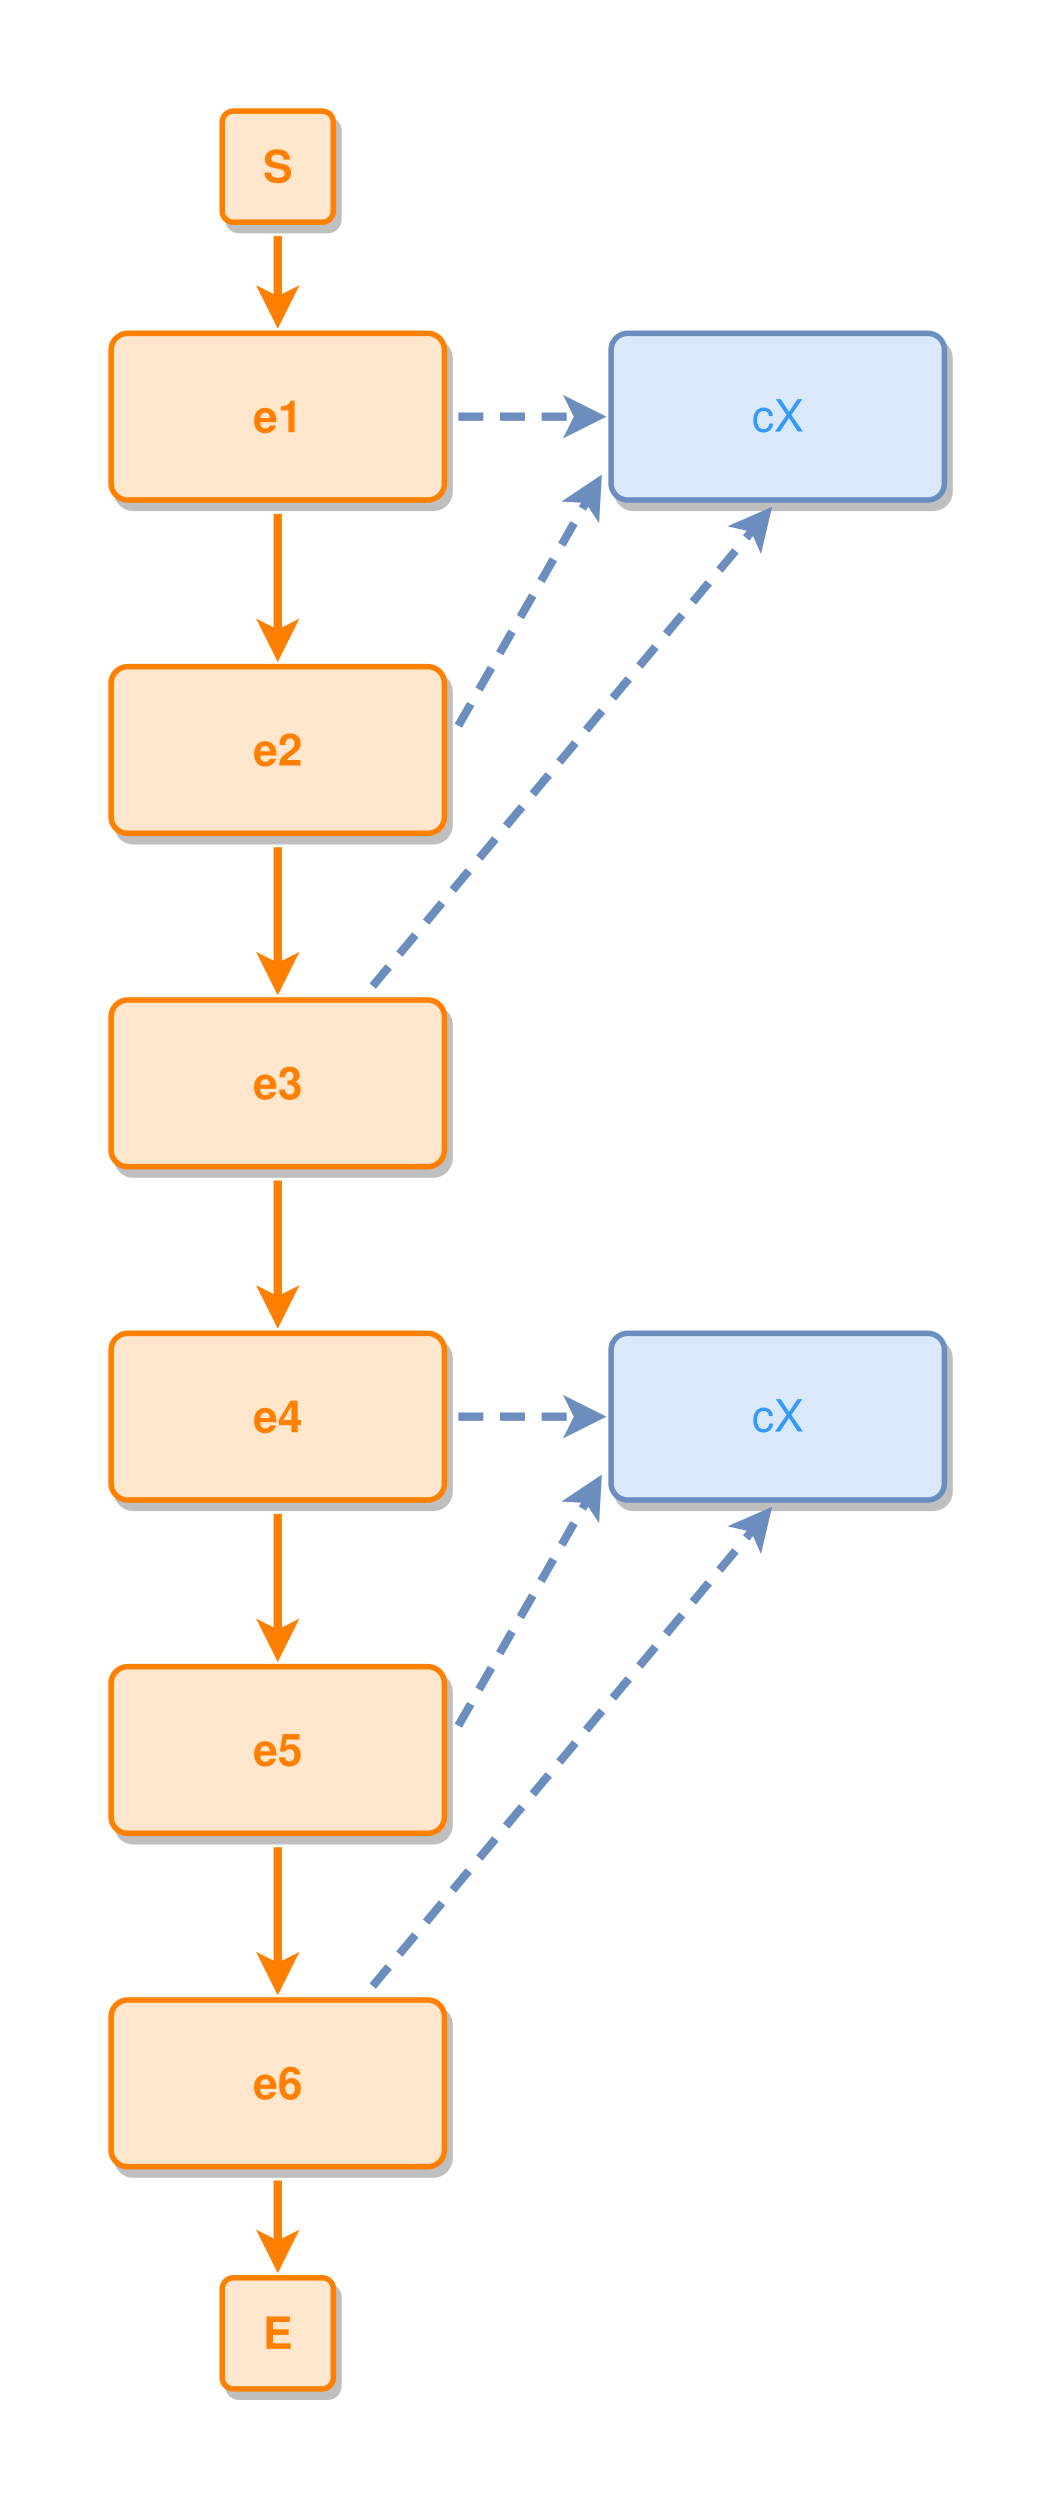
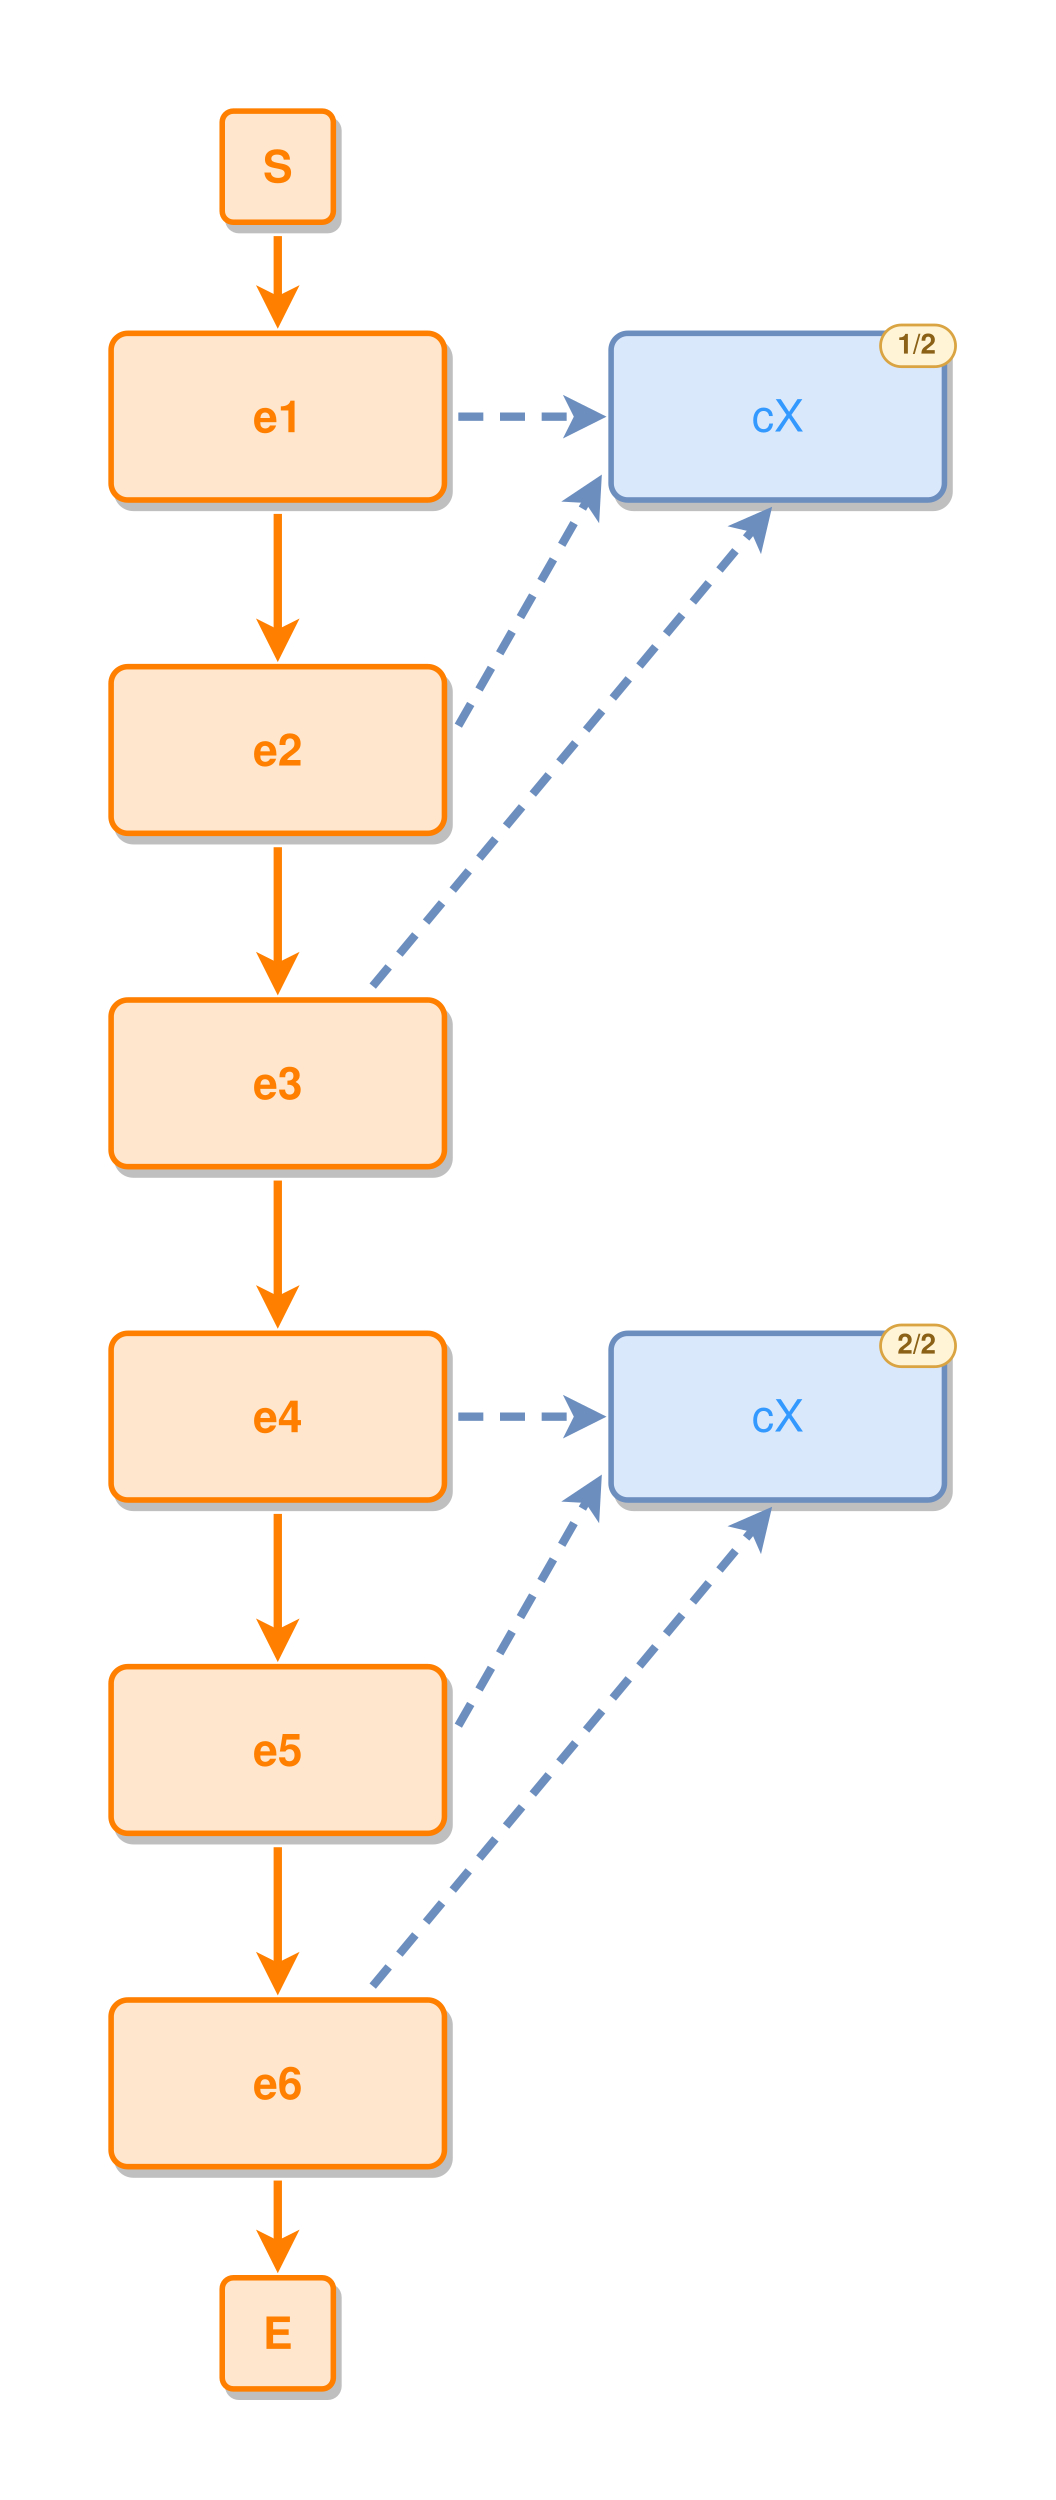
<svg xmlns="http://www.w3.org/2000/svg" width="380" height="900" viewBox="0 0 380 900">
  <defs>
  </defs>
  <g id="container-shells">
  </g>
  <g id="node-shadows">
    <rect x="40" y="120" width="120" height="60" rx="6" ry="6" fill="#000000" stroke="#000000" stroke-width="2" opacity="0.25" transform="translate(2,3)" />
    <rect x="80" y="820" width="40" height="40" rx="4" ry="4" fill="#000000" stroke="#000000" stroke-width="2" opacity="0.25" transform="translate(2,3)" />
    <rect x="40" y="240" width="120" height="60" rx="6" ry="6" fill="#000000" stroke="#000000" stroke-width="2" opacity="0.25" transform="translate(2,3)" />
    <rect x="40" y="360" width="120" height="60" rx="6" ry="6" fill="#000000" stroke="#000000" stroke-width="2" opacity="0.25" transform="translate(2,3)" />
    <rect x="40" y="480" width="120" height="60" rx="6" ry="6" fill="#000000" stroke="#000000" stroke-width="2" opacity="0.25" transform="translate(2,3)" />
    <rect x="40" y="600" width="120" height="60" rx="6" ry="6" fill="#000000" stroke="#000000" stroke-width="2" opacity="0.25" transform="translate(2,3)" />
    <rect x="40" y="720" width="120" height="60" rx="6" ry="6" fill="#000000" stroke="#000000" stroke-width="2" opacity="0.25" transform="translate(2,3)" />
    <rect x="220" y="120" width="120" height="60" rx="6" ry="6" fill="#000000" stroke="#000000" stroke-width="2" opacity="0.25" transform="translate(2,3)" />
    <rect x="220" y="480" width="120" height="60" rx="6" ry="6" fill="#000000" stroke="#000000" stroke-width="2" opacity="0.25" transform="translate(2,3)" />
    <rect x="80" y="40" width="40" height="40" rx="4" ry="4" fill="#000000" stroke="#000000" stroke-width="2" opacity="0.25" transform="translate(2,3)" />
  </g>
  <g id="edges">
    <g class="edge" data-edge-idx="0" data-edge-base="leadsto" data-edge-from="1" data-edge-to="2">
      <line x1="100.00" y1="185.00" x2="100.00" y2="228.25" stroke="#ff8000" stroke-width="3" />
      <path d="M 100.00 235.00 L 95.50 226.00 L 100.00 228.25 L 104.50 226.00 Z" fill="#ff8000" stroke="#ff8000" stroke-width="3" stroke-miterlimit="10" />
    </g>
    <g class="edge" data-edge-idx="1" data-edge-base="leadsto" data-edge-from="2" data-edge-to="3">
      <line x1="100.00" y1="305.00" x2="100.00" y2="348.25" stroke="#ff8000" stroke-width="3" />
      <path d="M 100.00 355.00 L 95.50 346.00 L 100.00 348.25 L 104.50 346.00 Z" fill="#ff8000" stroke="#ff8000" stroke-width="3" stroke-miterlimit="10" />
    </g>
    <g class="edge" data-edge-idx="2" data-edge-base="leadsto" data-edge-from="3" data-edge-to="4">
      <line x1="100.00" y1="425.00" x2="100.00" y2="468.25" stroke="#ff8000" stroke-width="3" />
      <path d="M 100.00 475.00 L 95.50 466.00 L 100.00 468.25 L 104.50 466.00 Z" fill="#ff8000" stroke="#ff8000" stroke-width="3" stroke-miterlimit="10" />
    </g>
    <g class="edge" data-edge-idx="3" data-edge-base="leadsto" data-edge-from="4" data-edge-to="5">
      <line x1="100.00" y1="545.00" x2="100.00" y2="588.25" stroke="#ff8000" stroke-width="3" />
      <path d="M 100.00 595.00 L 95.50 586.00 L 100.00 588.25 L 104.50 586.00 Z" fill="#ff8000" stroke="#ff8000" stroke-width="3" stroke-miterlimit="10" />
    </g>
    <g class="edge" data-edge-idx="4" data-edge-base="leadsto" data-edge-from="5" data-edge-to="6">
      <line x1="100.00" y1="665.00" x2="100.00" y2="708.25" stroke="#ff8000" stroke-width="3" />
      <path d="M 100.00 715.00 L 95.50 706.00 L 100.00 708.25 L 104.50 706.00 Z" fill="#ff8000" stroke="#ff8000" stroke-width="3" stroke-miterlimit="10" />
    </g>
    <g class="edge" data-edge-idx="5" data-edge-base="expresses" data-edge-from="1" data-edge-to="7">
      <line x1="165.00" y1="150.00" x2="208.25" y2="150.00" stroke="#6c8ebf" stroke-width="3" stroke-dasharray="9 6" />
      <path d="M 215.00 150.00 L 206.00 154.50 L 208.25 150.00 L 206.00 145.50 Z" fill="#6c8ebf" stroke="#6c8ebf" stroke-width="3" stroke-miterlimit="10" />
    </g>
    <g class="edge" data-edge-idx="6" data-edge-base="expresses" data-edge-from="2" data-edge-to="7">
      <line x1="165.00" y1="261.25" x2="211.65" y2="179.61" stroke="#6c8ebf" stroke-width="3" stroke-dasharray="9 6" />
      <path d="M 215.00 173.75 L 214.44 183.80 L 211.65 179.61 L 206.63 179.33 Z" fill="#6c8ebf" stroke="#6c8ebf" stroke-width="3" stroke-miterlimit="10" />
    </g>
    <g class="edge" data-edge-idx="7" data-edge-base="expresses" data-edge-from="3" data-edge-to="7">
      <line x1="134.17" y1="355.00" x2="271.51" y2="190.19" stroke="#6c8ebf" stroke-width="3" stroke-dasharray="9 6" />
      <path d="M 275.83 185.00 L 273.53 194.79 L 271.51 190.19 L 266.61 189.03 Z" fill="#6c8ebf" stroke="#6c8ebf" stroke-width="3" stroke-miterlimit="10" />
    </g>
    <g class="edge" data-edge-idx="8" data-edge-base="expresses" data-edge-from="4" data-edge-to="8">
      <line x1="165.00" y1="510.00" x2="208.25" y2="510.00" stroke="#6c8ebf" stroke-width="3" stroke-dasharray="9 6" />
      <path d="M 215.00 510.00 L 206.00 514.50 L 208.25 510.00 L 206.00 505.50 Z" fill="#6c8ebf" stroke="#6c8ebf" stroke-width="3" stroke-miterlimit="10" />
    </g>
    <g class="edge" data-edge-idx="9" data-edge-base="expresses" data-edge-from="5" data-edge-to="8">
      <line x1="165.00" y1="621.25" x2="211.65" y2="539.61" stroke="#6c8ebf" stroke-width="3" stroke-dasharray="9 6" />
      <path d="M 215.00 533.75 L 214.44 543.80 L 211.65 539.61 L 206.63 539.33 Z" fill="#6c8ebf" stroke="#6c8ebf" stroke-width="3" stroke-miterlimit="10" />
    </g>
    <g class="edge" data-edge-idx="10" data-edge-base="expresses" data-edge-from="6" data-edge-to="8">
      <line x1="134.17" y1="715.00" x2="271.51" y2="550.19" stroke="#6c8ebf" stroke-width="3" stroke-dasharray="9 6" />
      <path d="M 275.83 545.00 L 273.53 554.79 L 271.51 550.19 L 266.61 549.03 Z" fill="#6c8ebf" stroke="#6c8ebf" stroke-width="3" stroke-miterlimit="10" />
    </g>
    <g class="edge" data-edge-idx="11" data-edge-base="leadsto" data-edge-from="9" data-edge-to="1">
      <line x1="100.00" y1="85.00" x2="100.00" y2="108.25" stroke="#ff8000" stroke-width="3" />
      <path d="M 100.00 115.00 L 95.50 106.00 L 100.00 108.25 L 104.50 106.00 Z" fill="#ff8000" stroke="#ff8000" stroke-width="3" stroke-miterlimit="10" />
    </g>
    <g class="edge" data-edge-idx="12" data-edge-base="leadsto" data-edge-from="6" data-edge-to="10">
      <line x1="100.00" y1="785.00" x2="100.00" y2="808.25" stroke="#ff8000" stroke-width="3" />
      <path d="M 100.00 815.00 L 95.50 806.00 L 100.00 808.25 L 104.50 806.00 Z" fill="#ff8000" stroke="#ff8000" stroke-width="3" stroke-miterlimit="10" />
    </g>
  </g>
  <g id="nodes">
    <rect x="40" y="120" width="120" height="60" rx="6" ry="6" fill="#ffe6cc" stroke="#ff8000" stroke-width="2" />
    <text x="100" y="150" text-anchor="middle" dominant-baseline="middle" font-family="Helvetica,Inter,Segoe UI,Arial" font-size="16" font-weight="bold" fill="#ff8000">e1</text>
    <rect x="80" y="820" width="40" height="40" rx="4" ry="4" fill="#ffe6cc" stroke="#ff8000" stroke-width="2" />
    <text x="100" y="840" text-anchor="middle" dominant-baseline="middle" font-family="Helvetica,Inter,Segoe UI,Arial" font-size="16" font-weight="bold" fill="#ff8000">E</text>
    <rect x="40" y="240" width="120" height="60" rx="6" ry="6" fill="#ffe6cc" stroke="#ff8000" stroke-width="2" />
    <text x="100" y="270" text-anchor="middle" dominant-baseline="middle" font-family="Helvetica,Inter,Segoe UI,Arial" font-size="16" font-weight="bold" fill="#ff8000">e2</text>
    <rect x="40" y="360" width="120" height="60" rx="6" ry="6" fill="#ffe6cc" stroke="#ff8000" stroke-width="2" />
    <text x="100" y="390" text-anchor="middle" dominant-baseline="middle" font-family="Helvetica,Inter,Segoe UI,Arial" font-size="16" font-weight="bold" fill="#ff8000">e3</text>
    <rect x="40" y="480" width="120" height="60" rx="6" ry="6" fill="#ffe6cc" stroke="#ff8000" stroke-width="2" />
    <text x="100" y="510" text-anchor="middle" dominant-baseline="middle" font-family="Helvetica,Inter,Segoe UI,Arial" font-size="16" font-weight="bold" fill="#ff8000">e4</text>
    <rect x="40" y="600" width="120" height="60" rx="6" ry="6" fill="#ffe6cc" stroke="#ff8000" stroke-width="2" />
    <text x="100" y="630" text-anchor="middle" dominant-baseline="middle" font-family="Helvetica,Inter,Segoe UI,Arial" font-size="16" font-weight="bold" fill="#ff8000">e5</text>
    <rect x="40" y="720" width="120" height="60" rx="6" ry="6" fill="#ffe6cc" stroke="#ff8000" stroke-width="2" />
    <text x="100" y="750" text-anchor="middle" dominant-baseline="middle" font-family="Helvetica,Inter,Segoe UI,Arial" font-size="16" font-weight="bold" fill="#ff8000">e6</text>
    <rect x="220" y="120" width="120" height="60" rx="6" ry="6" fill="#dae8fc" stroke="#6c8ebf" stroke-width="2" />
    <text x="280" y="150" text-anchor="middle" dominant-baseline="middle" font-family="Helvetica,Inter,Segoe UI,Arial" font-size="16" font-weight="normal" fill="#3399ff">cX</text>
    <rect x="220" y="480" width="120" height="60" rx="6" ry="6" fill="#dae8fc" stroke="#6c8ebf" stroke-width="2" />
    <text x="280" y="510" text-anchor="middle" dominant-baseline="middle" font-family="Helvetica,Inter,Segoe UI,Arial" font-size="16" font-weight="normal" fill="#3399ff">cX</text>
    <rect x="80" y="40" width="40" height="40" rx="4" ry="4" fill="#ffe6cc" stroke="#ff8000" stroke-width="2" />
    <text x="100" y="60" text-anchor="middle" dominant-baseline="middle" font-family="Helvetica,Inter,Segoe UI,Arial" font-size="16" font-weight="bold" fill="#ff8000">S</text>
+     <g class="copy-badge" data-node-id="7" data-of="2">
+       <rect x="317" y="117" width="27" height="15" rx="7.5" ry="7.5" fill="#fff4d6" stroke="#d9a441" stroke-width="1" />
+       <text x="330" y="125" text-anchor="middle" dominant-baseline="central" font-family="Helvetica,Inter,Segoe UI,Arial" font-size="10" font-weight="bold" fill="#8a6116">1/2</text>
+     </g>
+     <g class="copy-badge" data-node-id="8" data-of="2">
+       <rect x="317" y="477" width="27" height="15" rx="7.5" ry="7.5" fill="#fff4d6" stroke="#d9a441" stroke-width="1" />
+       <text x="330" y="485" text-anchor="middle" dominant-baseline="central" font-family="Helvetica,Inter,Segoe UI,Arial" font-size="10" font-weight="bold" fill="#8a6116">2/2</text>
+     </g>
  </g>
</svg>
